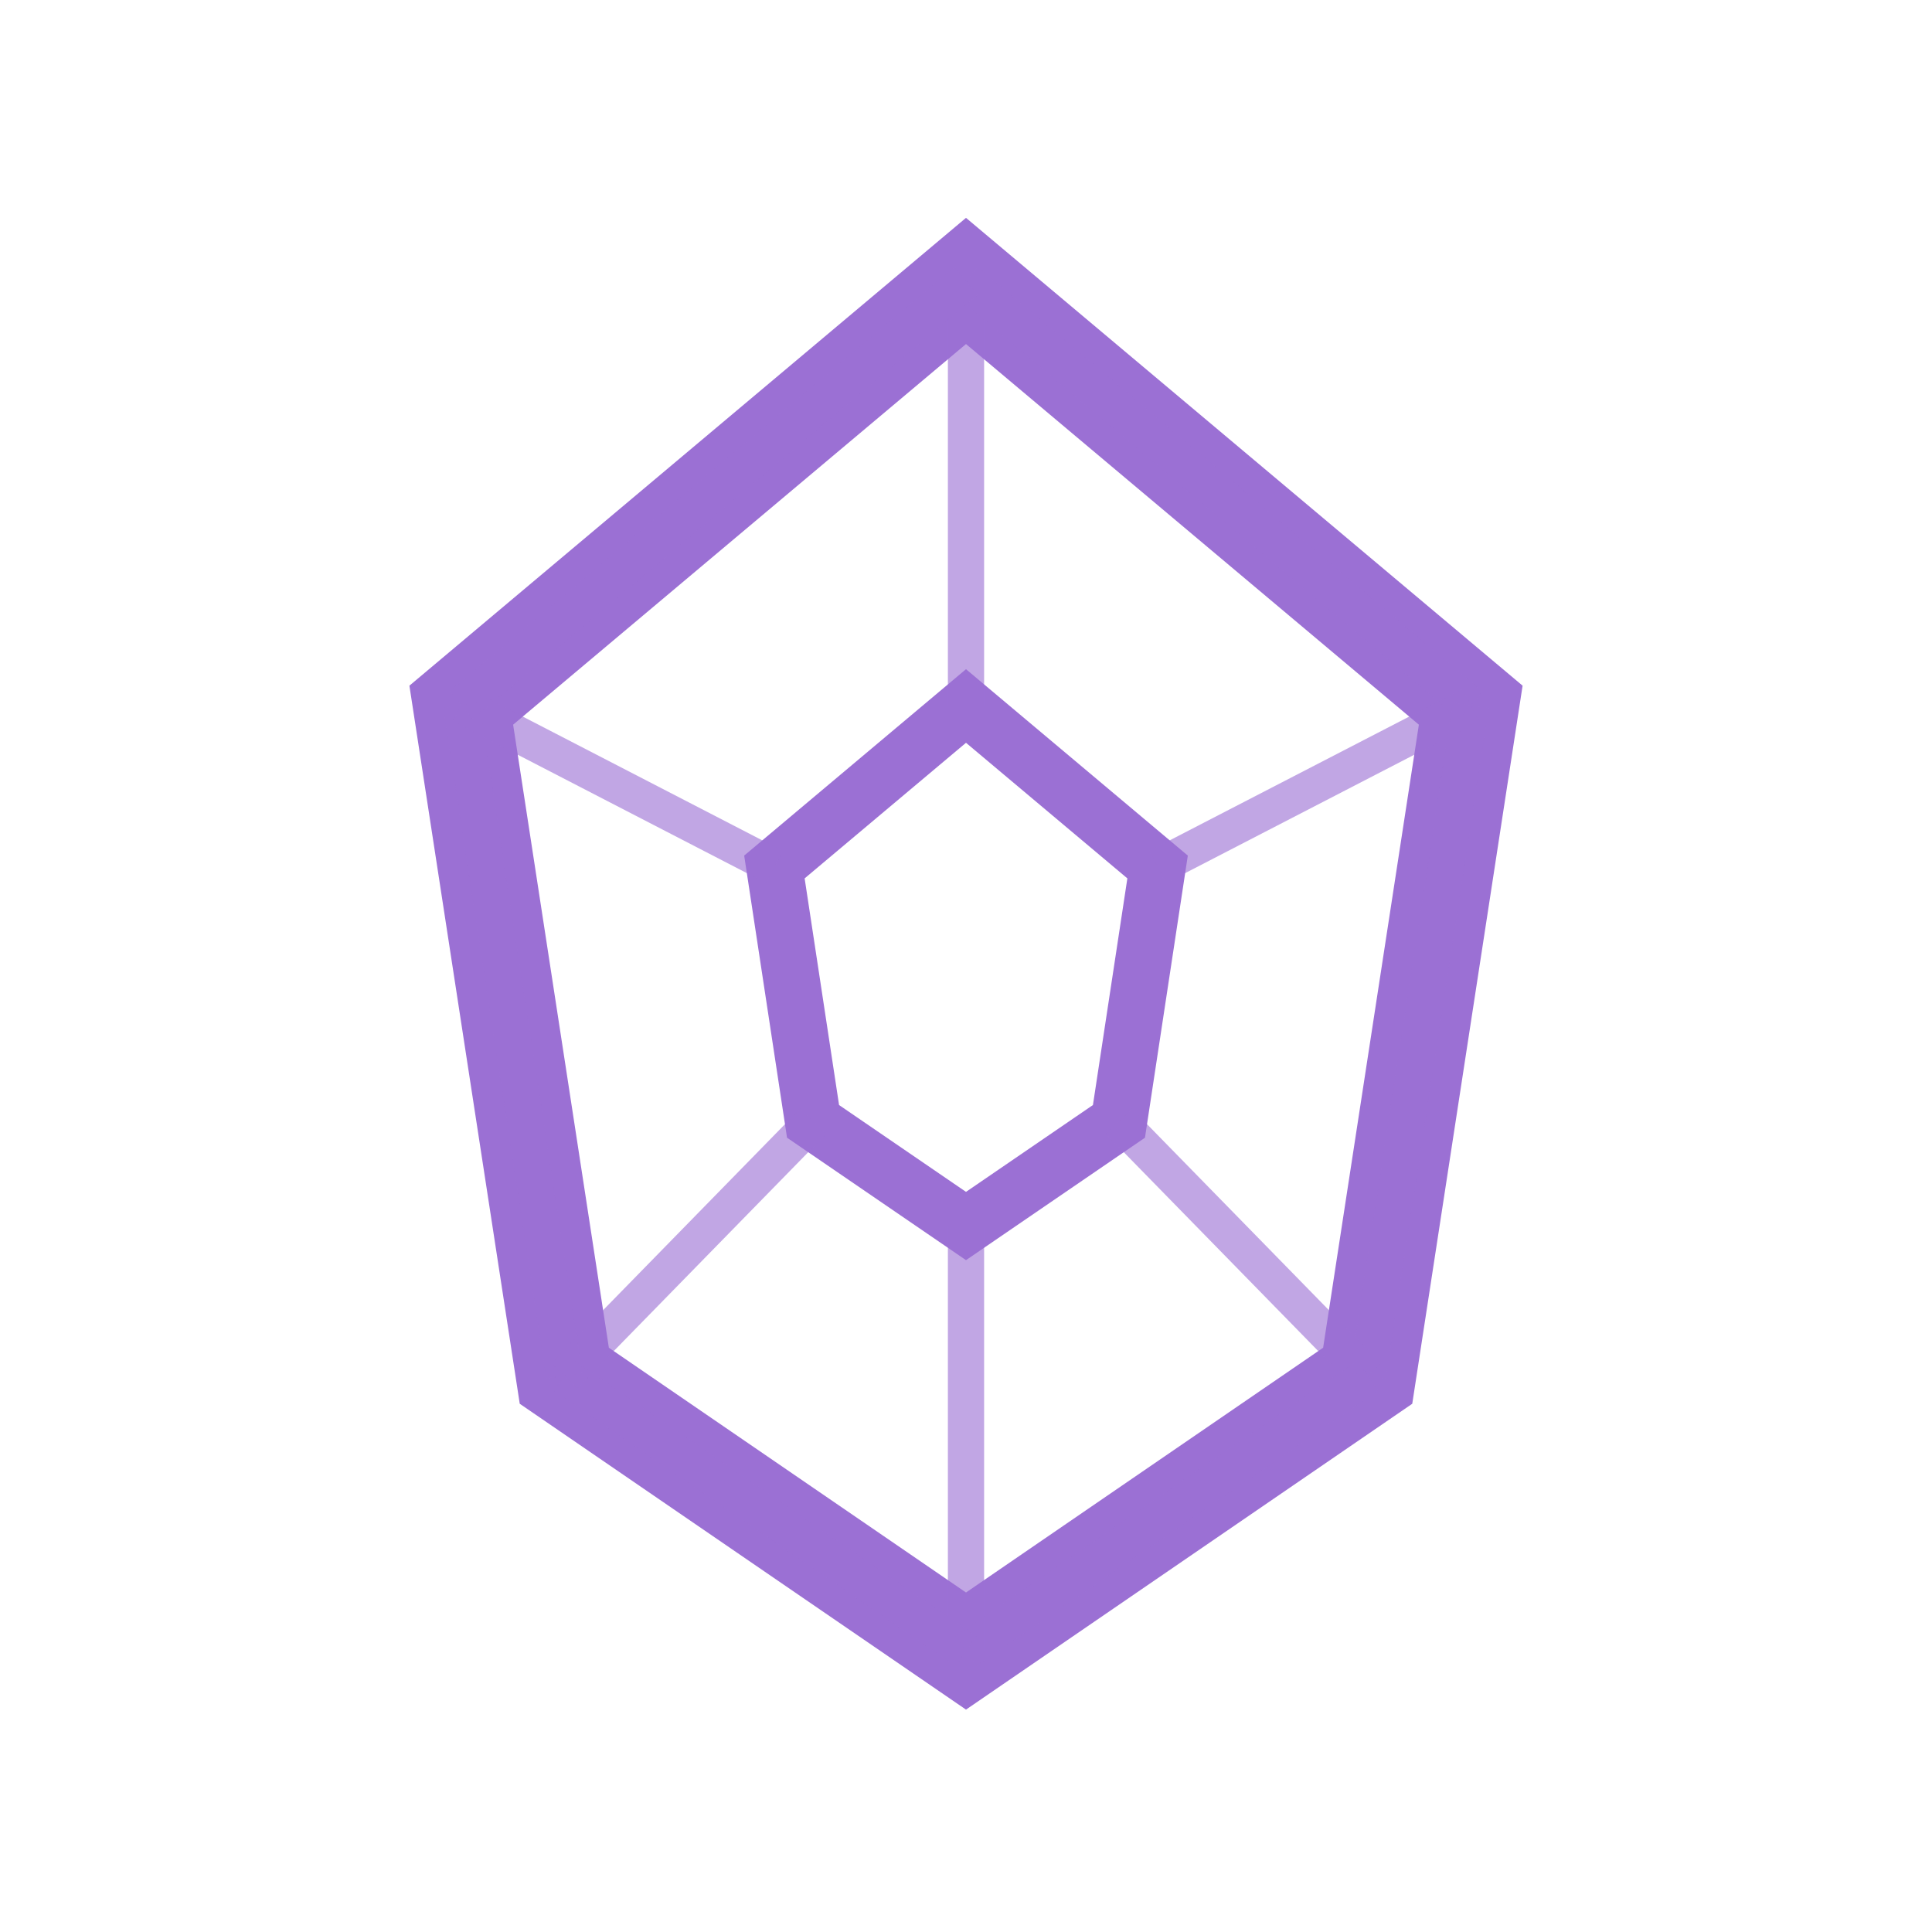
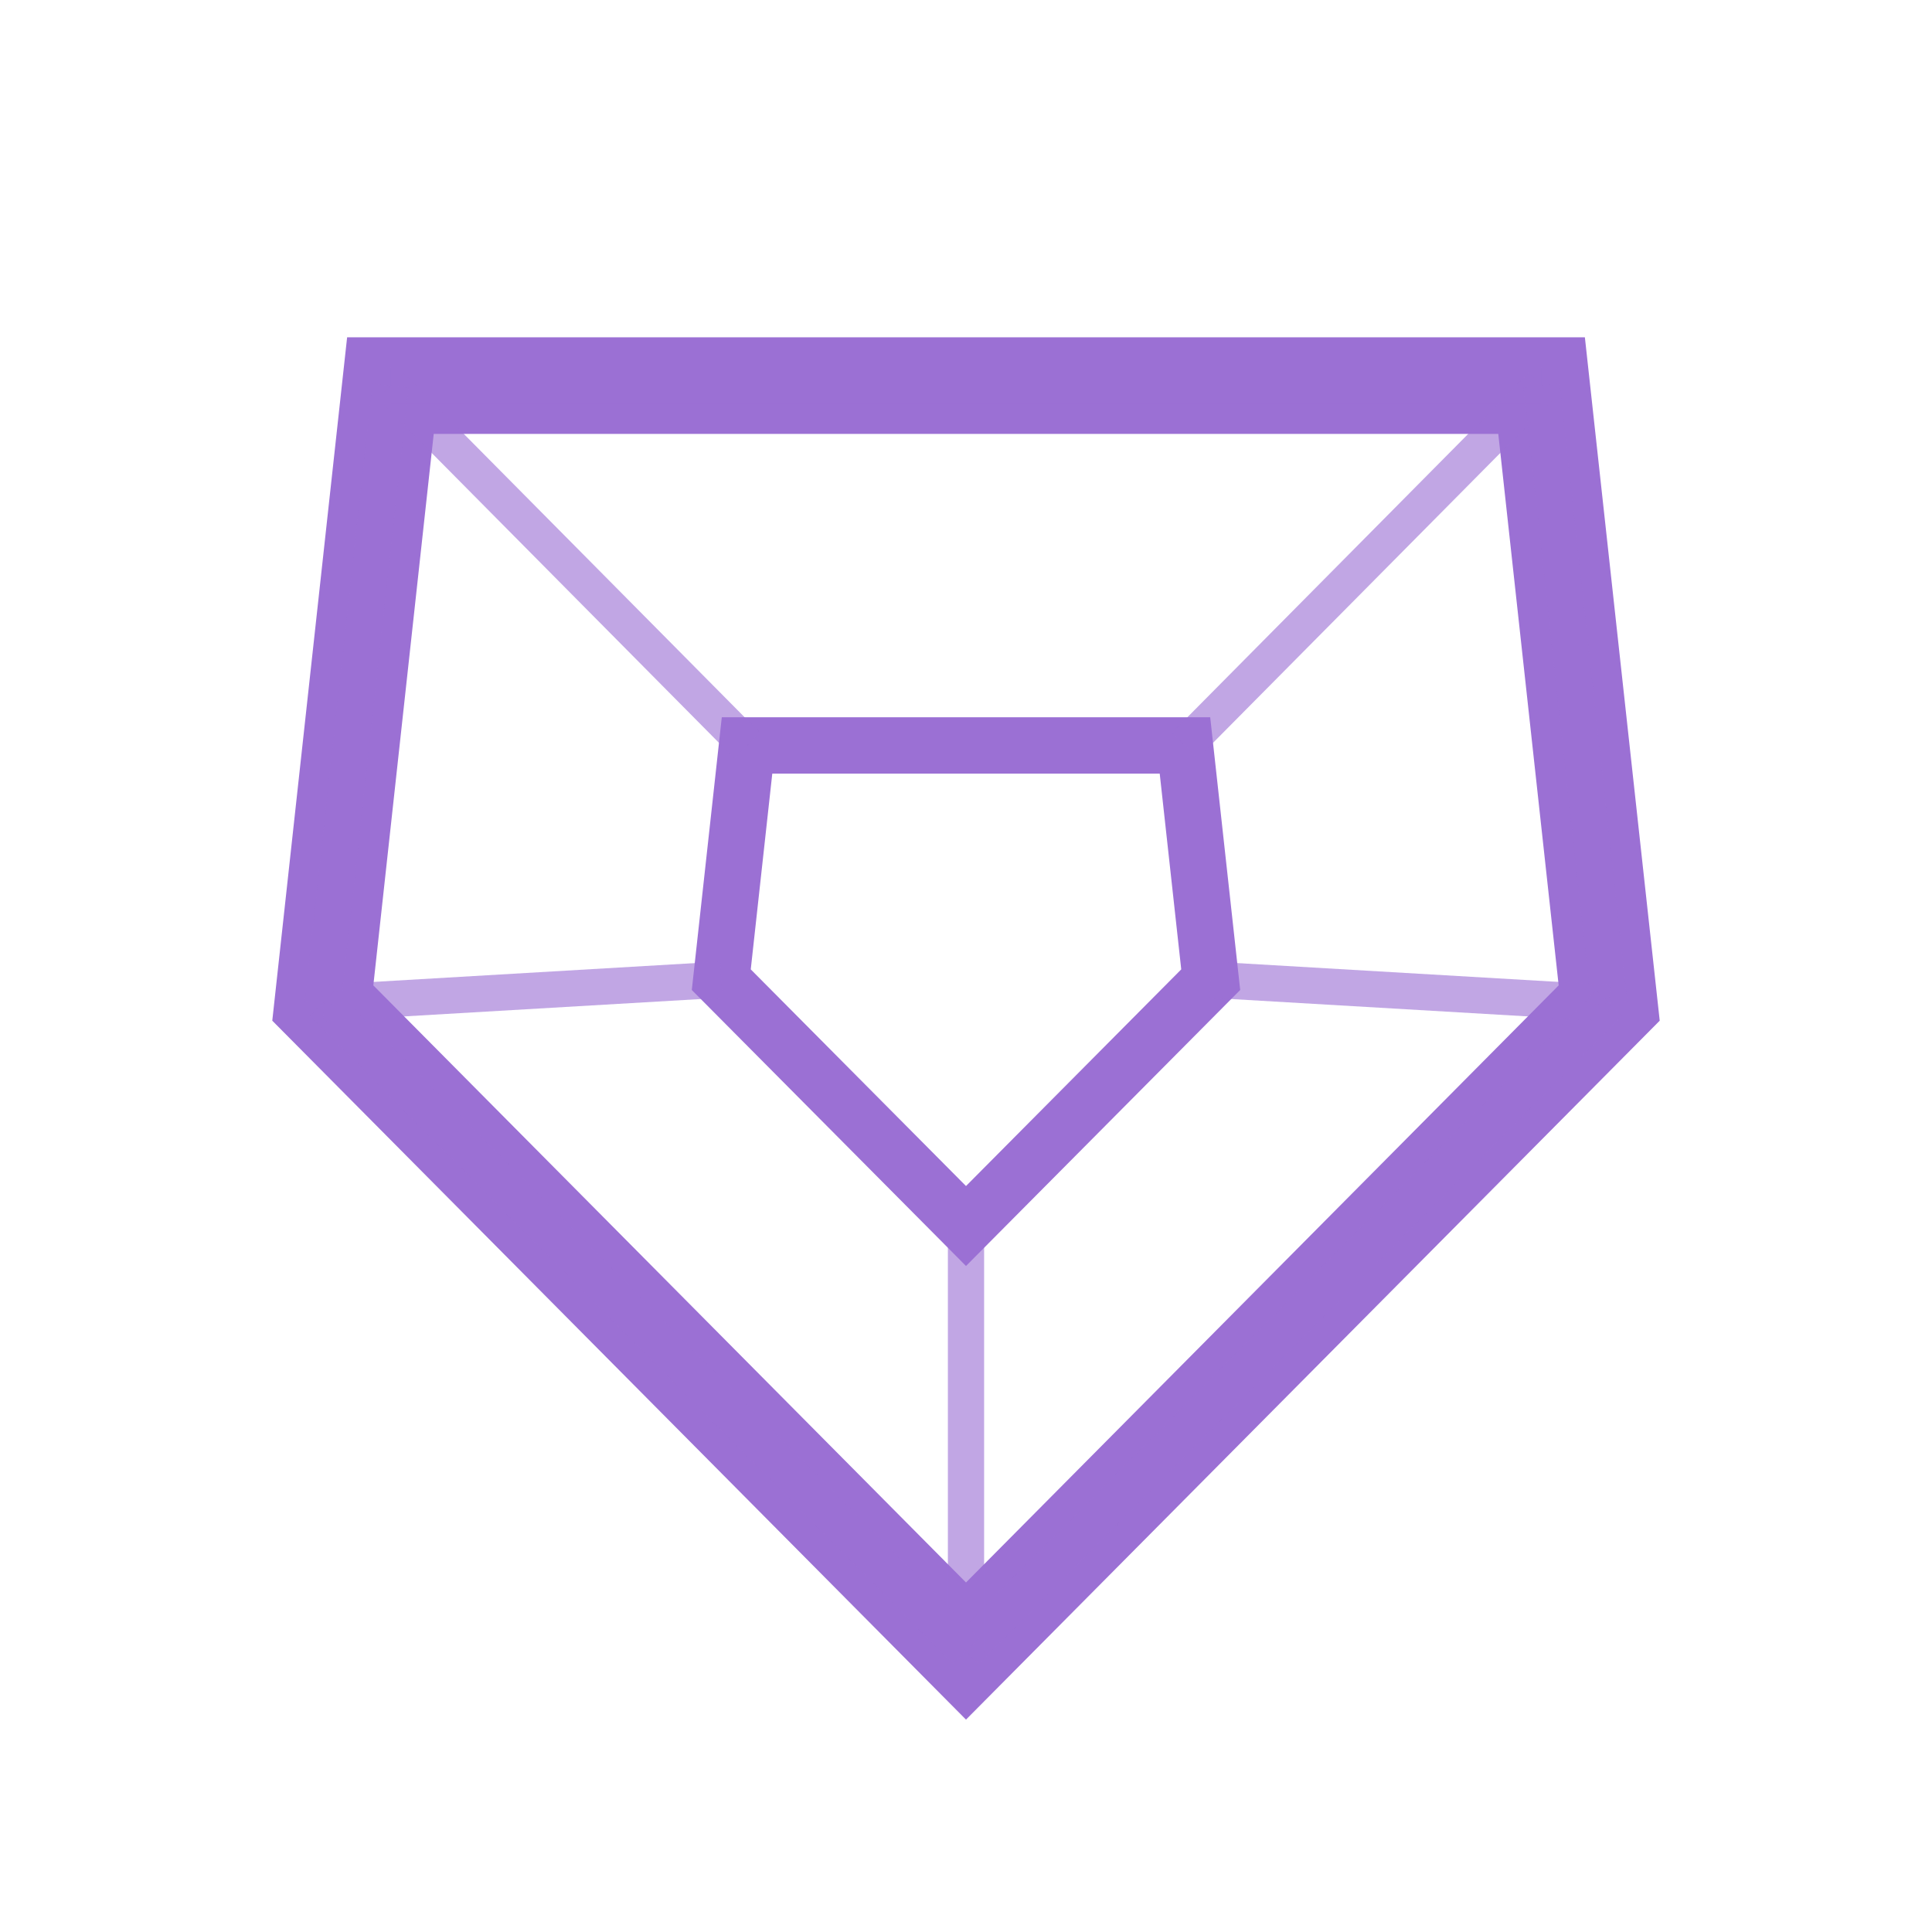
<svg xmlns="http://www.w3.org/2000/svg" viewBox="0 0 24 24" width="64" height="64" role="img" aria-label="Shield Modified Brilliant">
-   <path d="M12,3.49 L18.27,8.76 L16.99,17.09 L12,20.51 L7.01,17.09 L5.73,8.76Z" fill="none" stroke="#9b70d4" stroke-width="1.2" />
-   <path d="M12,8.77 L14.38,10.77 L13.9,13.93 L12,15.23 L10.1,13.93 L9.62,10.77Z" fill="none" stroke="#9b70d4" stroke-width="0.7" />
-   <line x1="12" y1="8.77" x2="12" y2="3.49" stroke="#9b70d4" stroke-width="0.45" opacity="0.62" />
-   <line x1="12" y1="3.49" x2="18.27" y2="8.76" stroke="#9b70d4" stroke-width="0.45" opacity="0.62" />
-   <line x1="14.38" y1="10.77" x2="18.27" y2="8.76" stroke="#9b70d4" stroke-width="0.45" opacity="0.62" />
-   <line x1="18.27" y1="8.76" x2="16.99" y2="17.09" stroke="#9b70d4" stroke-width="0.45" opacity="0.62" />
-   <line x1="13.9" y1="13.93" x2="16.99" y2="17.09" stroke="#9b70d4" stroke-width="0.45" opacity="0.62" />
-   <line x1="16.99" y1="17.09" x2="12" y2="20.51" stroke="#9b70d4" stroke-width="0.45" opacity="0.62" />
+   <path d="M4.85,4.79 L19.15,4.79 L19.99,12.46 L12,20.51 L4.01,12.46Z" fill="none" stroke="#9b70d4" stroke-width="1.2" />
+   <path d="M9.28,9.26 L14.72,9.26 L15.04,12.17 L12,15.23 L8.96,12.17Z" fill="none" stroke="#9b70d4" stroke-width="0.7" />
+   <line x1="9.28" y1="9.26" x2="4.85" y2="4.79" stroke="#9b70d4" stroke-width="0.45" opacity="0.62" />
+   <line x1="4.85" y1="4.79" x2="19.15" y2="4.79" stroke="#9b70d4" stroke-width="0.45" opacity="0.62" />
+   <line x1="14.72" y1="9.26" x2="19.15" y2="4.79" stroke="#9b70d4" stroke-width="0.45" opacity="0.62" />
+   <line x1="19.15" y1="4.79" x2="19.99" y2="12.46" stroke="#9b70d4" stroke-width="0.45" opacity="0.62" />
+   <line x1="15.04" y1="12.17" x2="19.99" y2="12.46" stroke="#9b70d4" stroke-width="0.45" opacity="0.62" />
+   <line x1="19.99" y1="12.46" x2="12" y2="20.51" stroke="#9b70d4" stroke-width="0.45" opacity="0.62" />
  <line x1="12" y1="15.23" x2="12" y2="20.51" stroke="#9b70d4" stroke-width="0.45" opacity="0.62" />
-   <line x1="12" y1="20.51" x2="7.01" y2="17.09" stroke="#9b70d4" stroke-width="0.45" opacity="0.62" />
-   <line x1="10.1" y1="13.93" x2="7.01" y2="17.09" stroke="#9b70d4" stroke-width="0.45" opacity="0.62" />
-   <line x1="7.01" y1="17.09" x2="5.73" y2="8.76" stroke="#9b70d4" stroke-width="0.45" opacity="0.62" />
-   <line x1="9.62" y1="10.77" x2="5.73" y2="8.76" stroke="#9b70d4" stroke-width="0.45" opacity="0.62" />
-   <line x1="5.73" y1="8.76" x2="12" y2="3.49" stroke="#9b70d4" stroke-width="0.45" opacity="0.62" />
+   <line x1="12" y1="20.51" x2="4.01" y2="12.46" stroke="#9b70d4" stroke-width="0.45" opacity="0.62" />
+   <line x1="8.96" y1="12.17" x2="4.01" y2="12.46" stroke="#9b70d4" stroke-width="0.45" opacity="0.62" />
+   <line x1="4.01" y1="12.46" x2="4.85" y2="4.79" stroke="#9b70d4" stroke-width="0.45" opacity="0.62" />
</svg>
